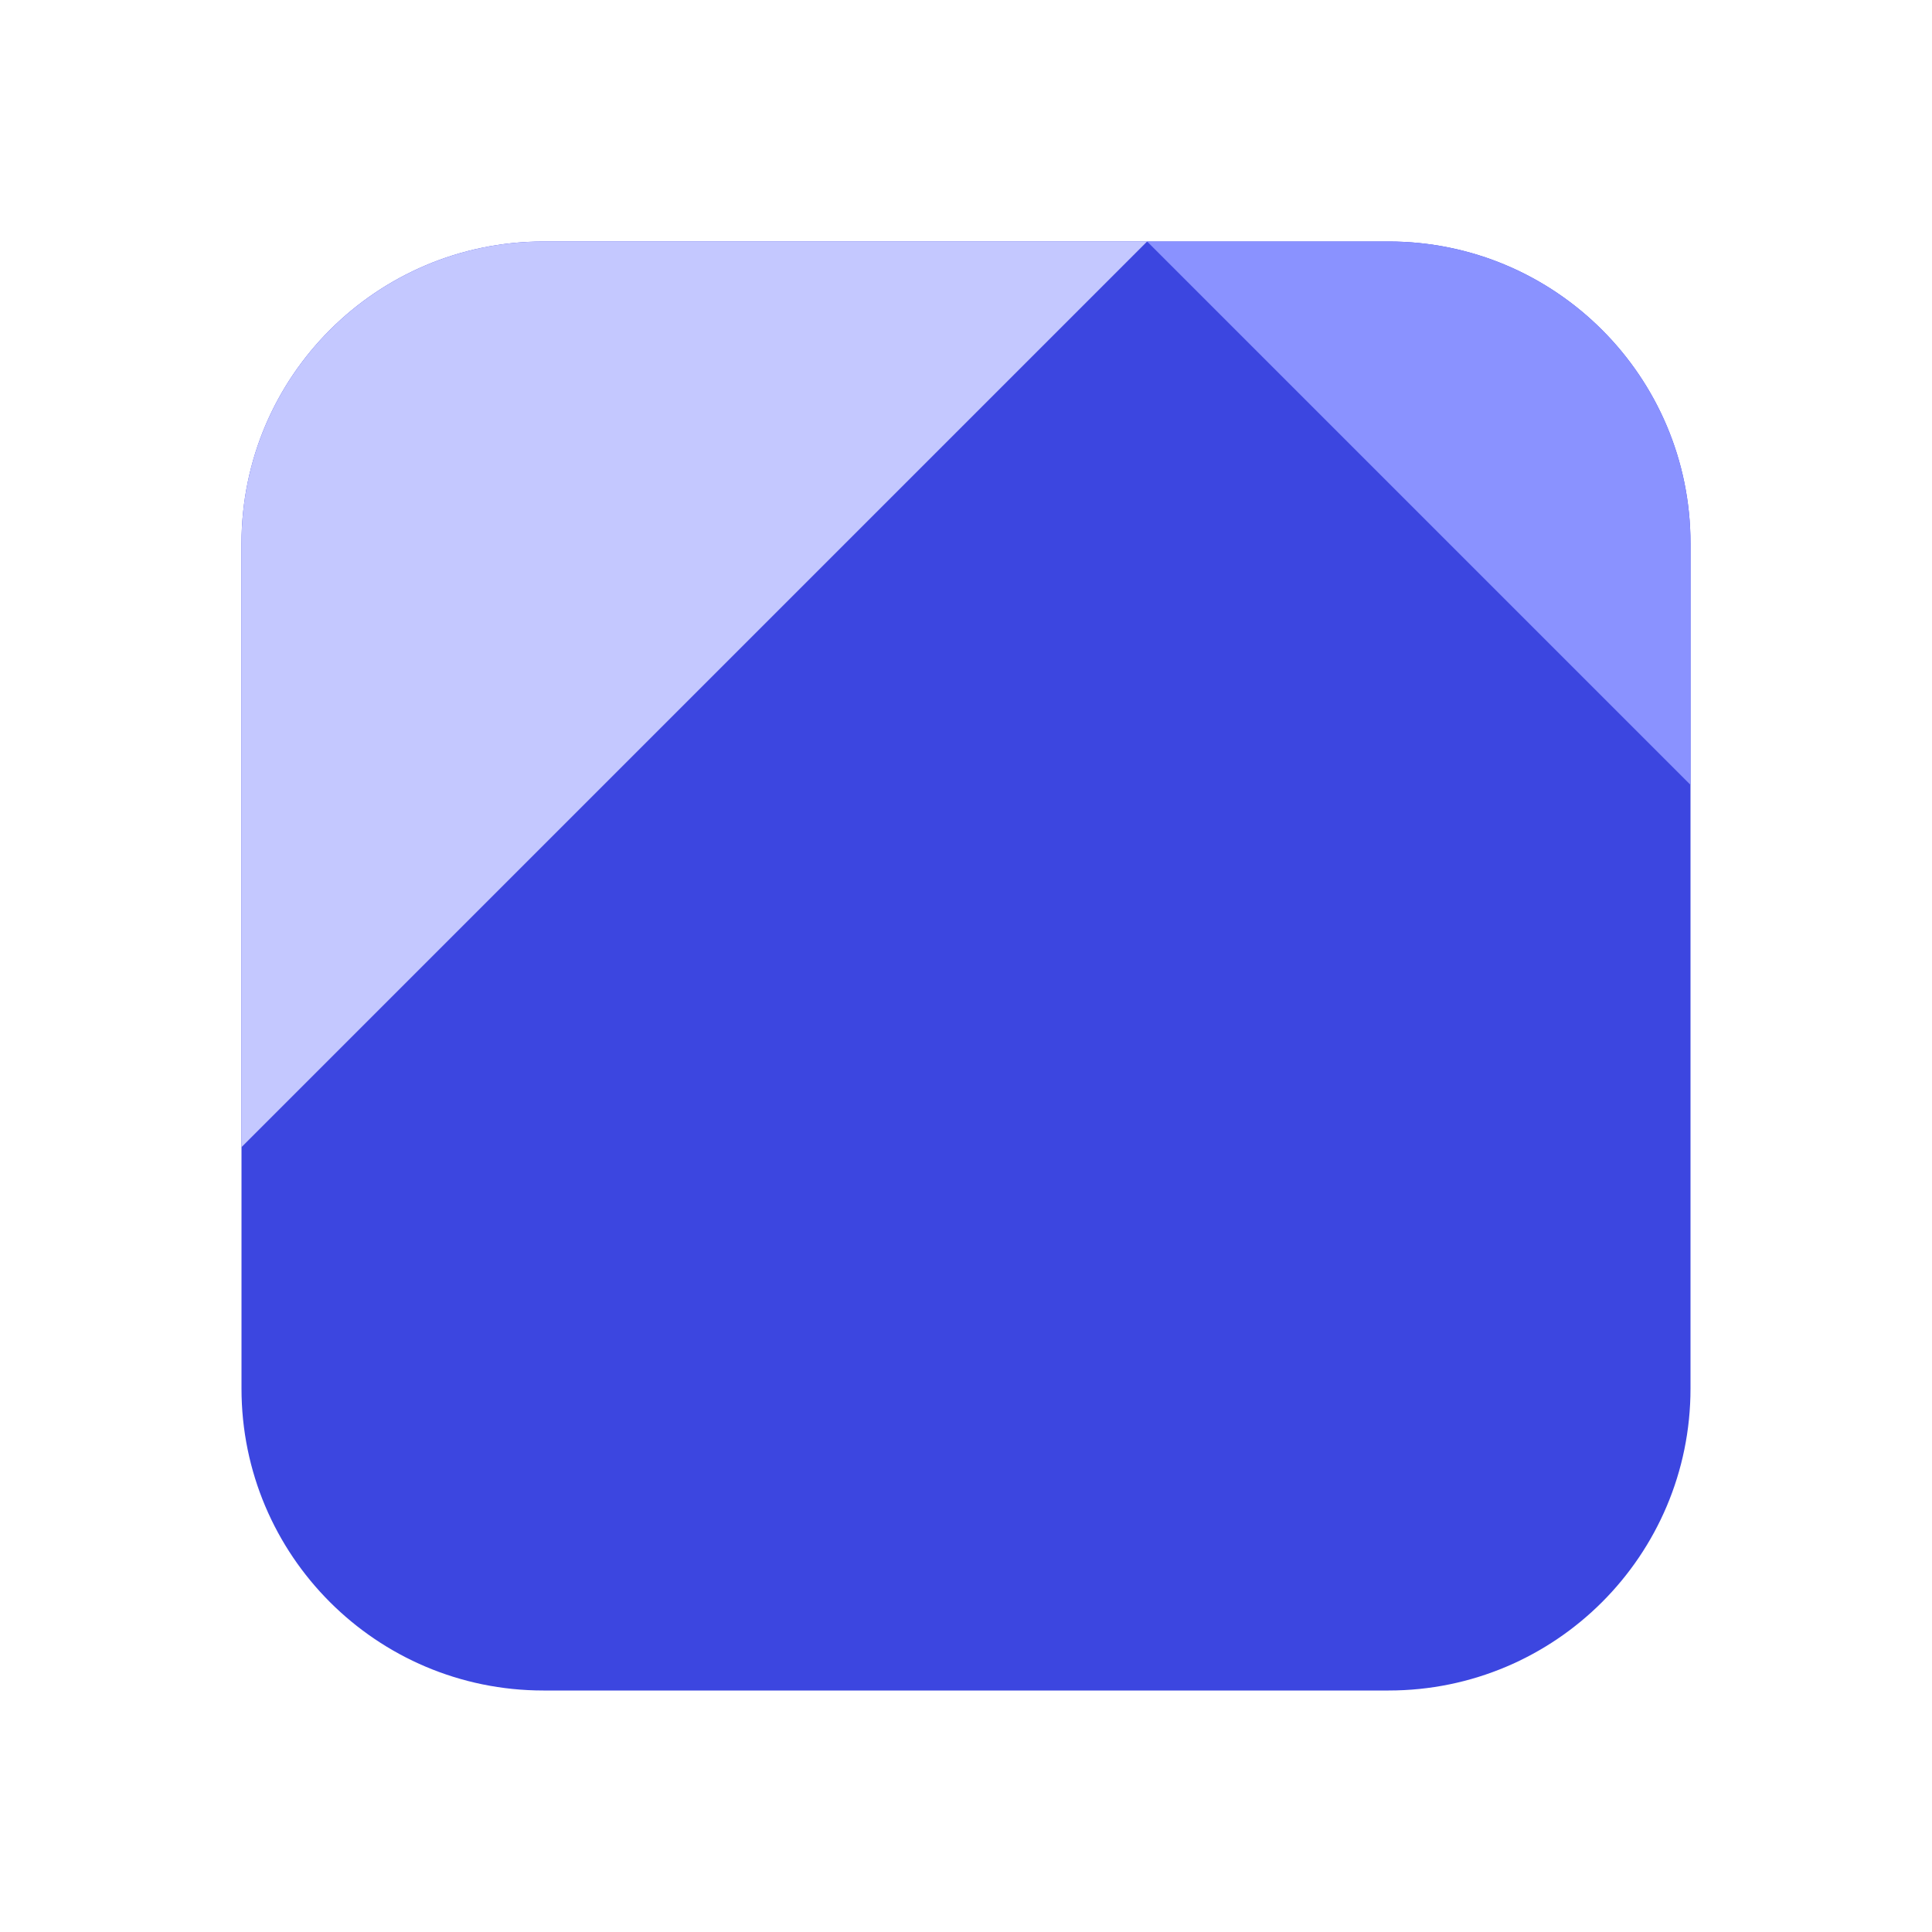
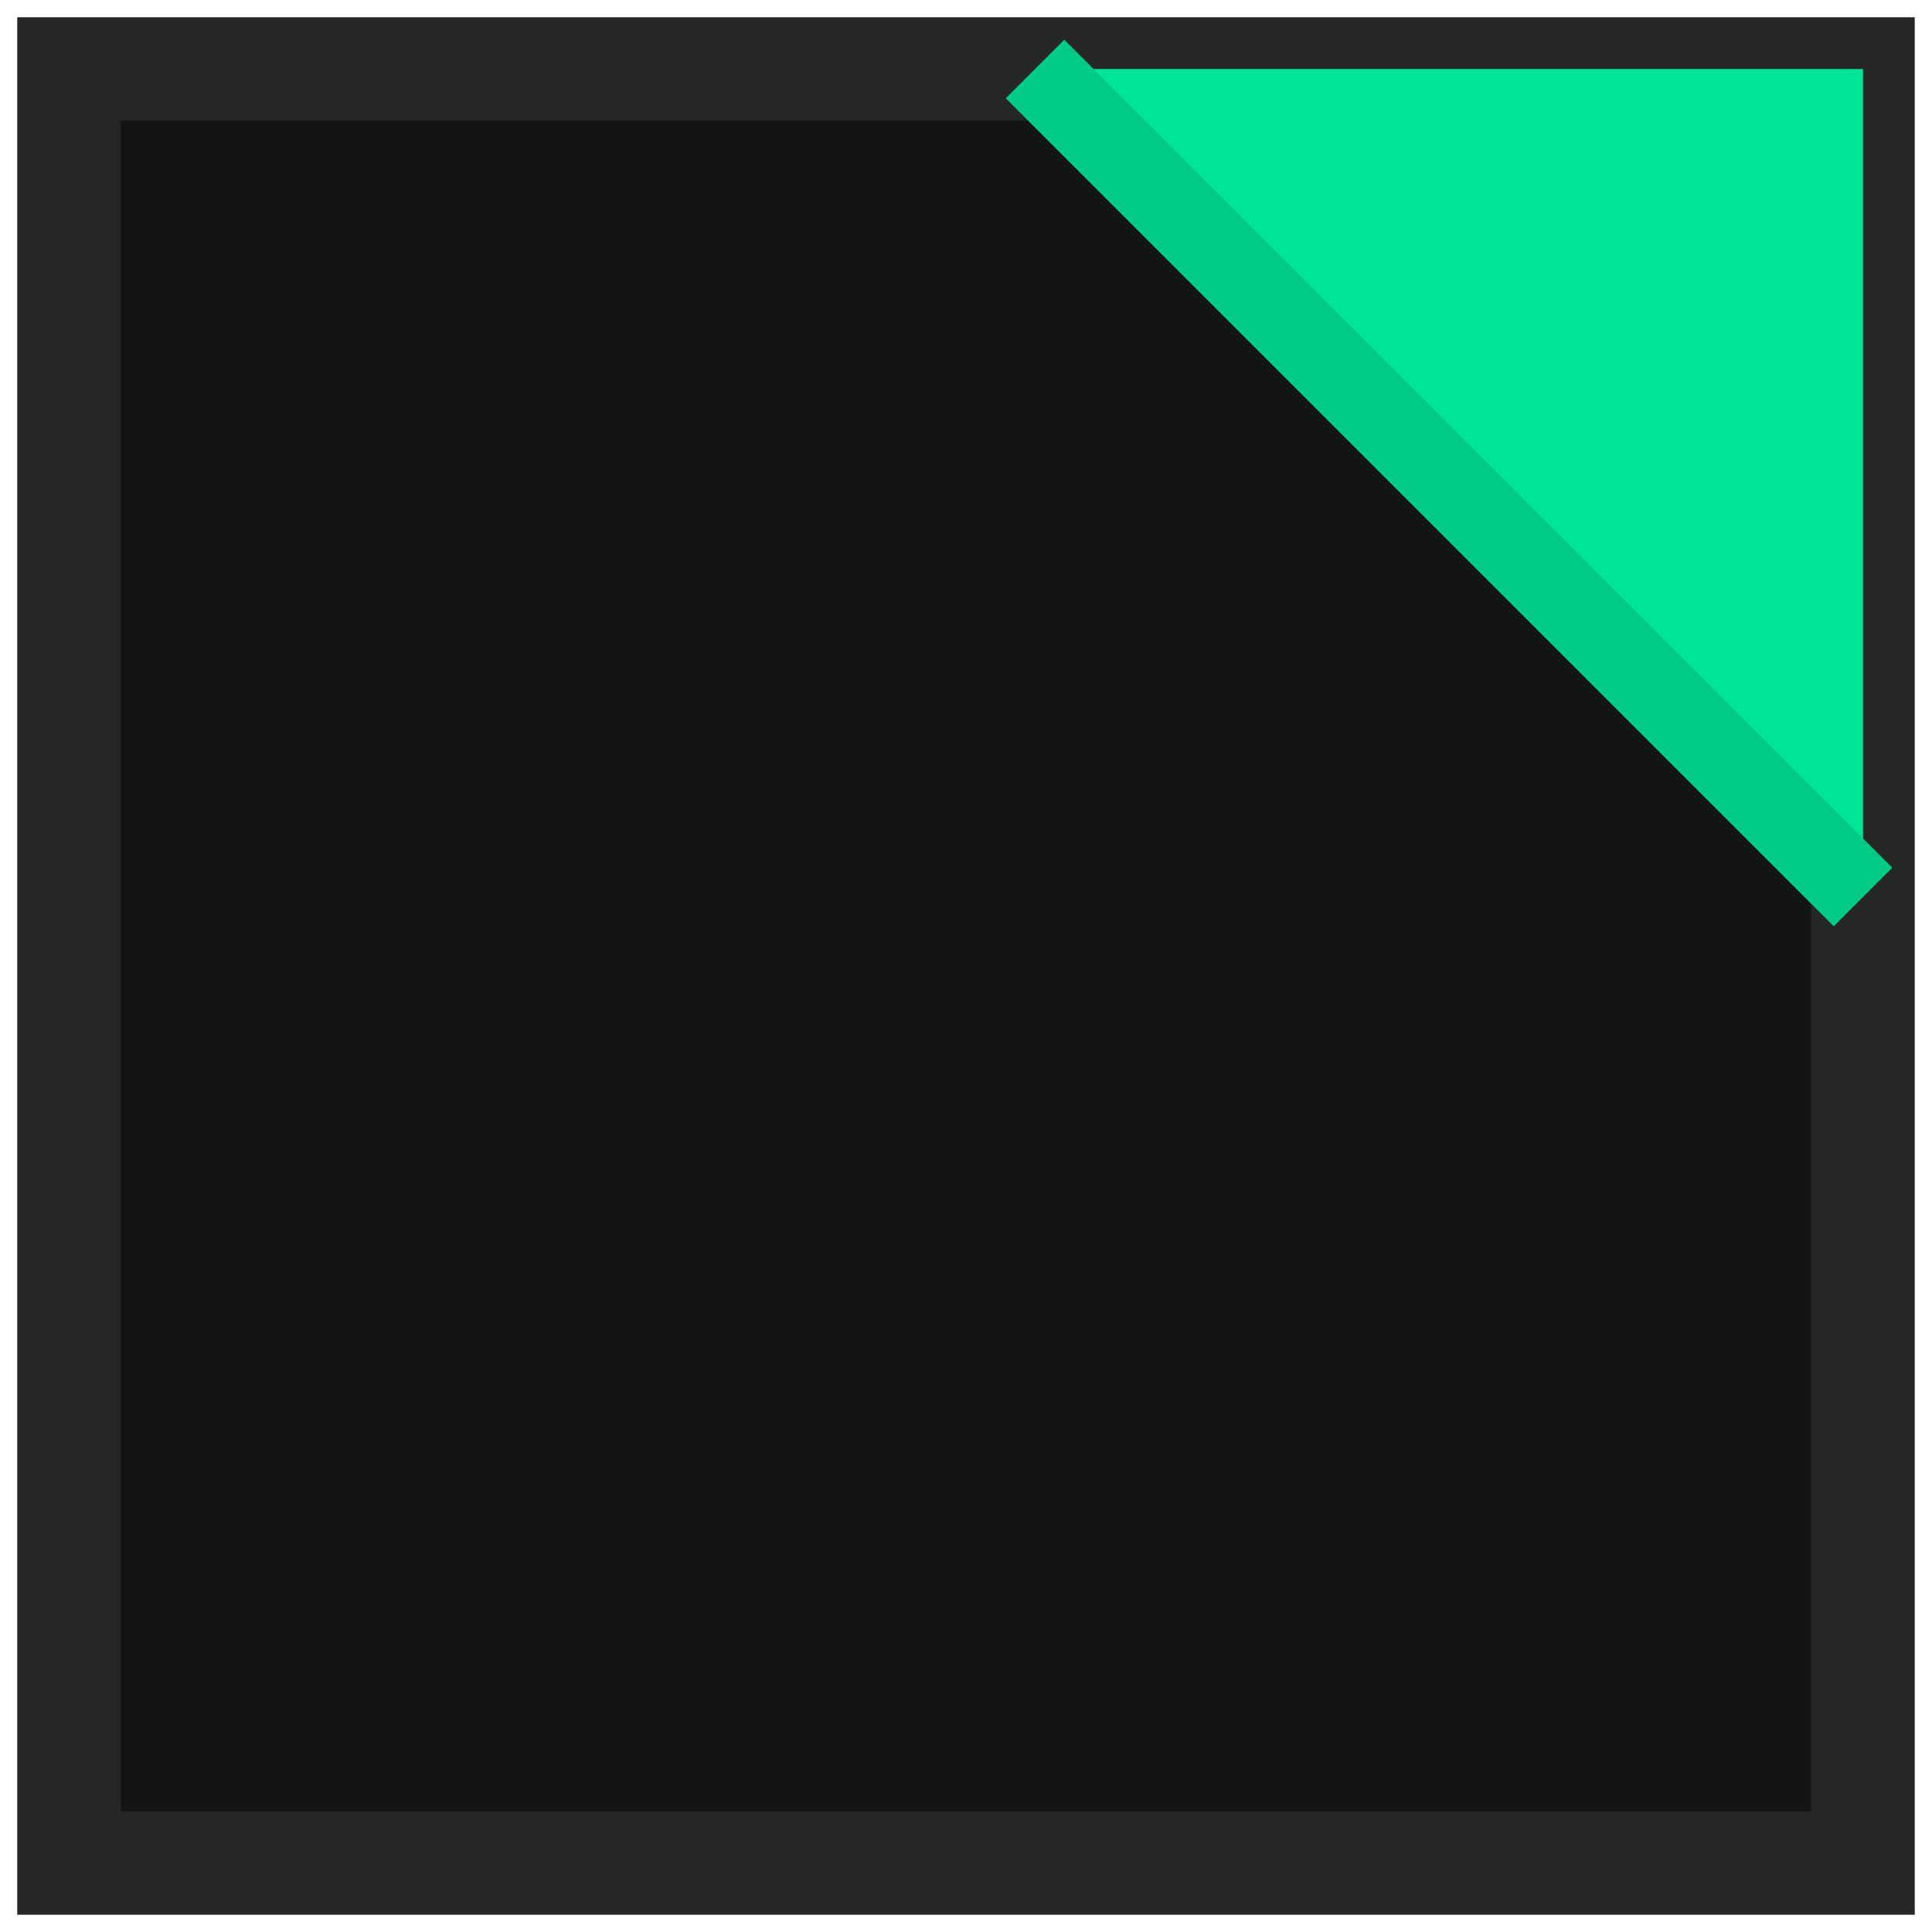
- <svg xmlns="http://www.w3.org/2000/svg" viewBox="0 0 32 32">
-   <rect x="4" y="4" width="24" height="24" rx="5" fill="#3c46e0" />
-   <path d="M4 9a5 5 0 0 1 5-5h10L4 19Z" fill="#c4c8ff" />
-   <path d="M19 4h4a5 5 0 0 1 5 5v4L19 4Z" fill="#8a92ff" />
+ <svg xmlns="http://www.w3.org/2000/svg" viewBox="0 0 28 28">
+   <rect x="1" y="1" width="26" height="26" fill="#131415" stroke="#242628" stroke-width="1.5" />
+   <path d="M27 13V1H15Z" fill="#00E599" />
+   <path d="M15 1L27 13" stroke="#00cc88" stroke-width="1.2" />
</svg>
